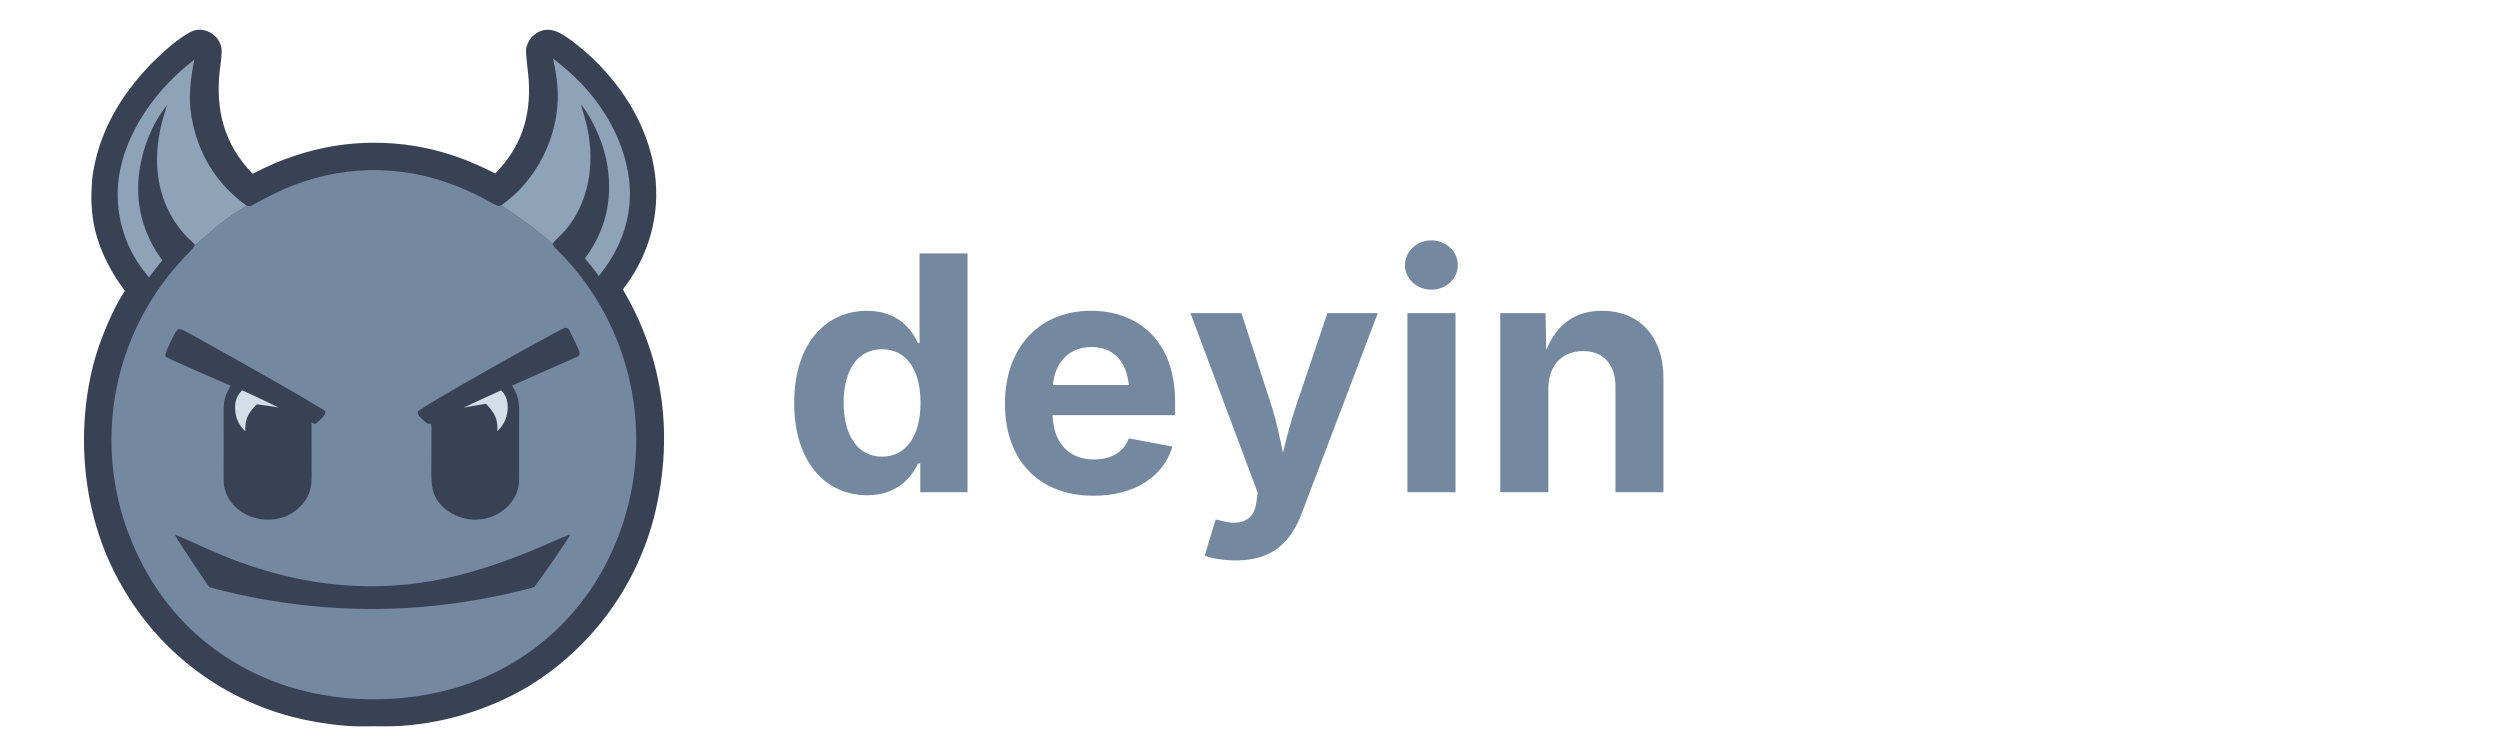
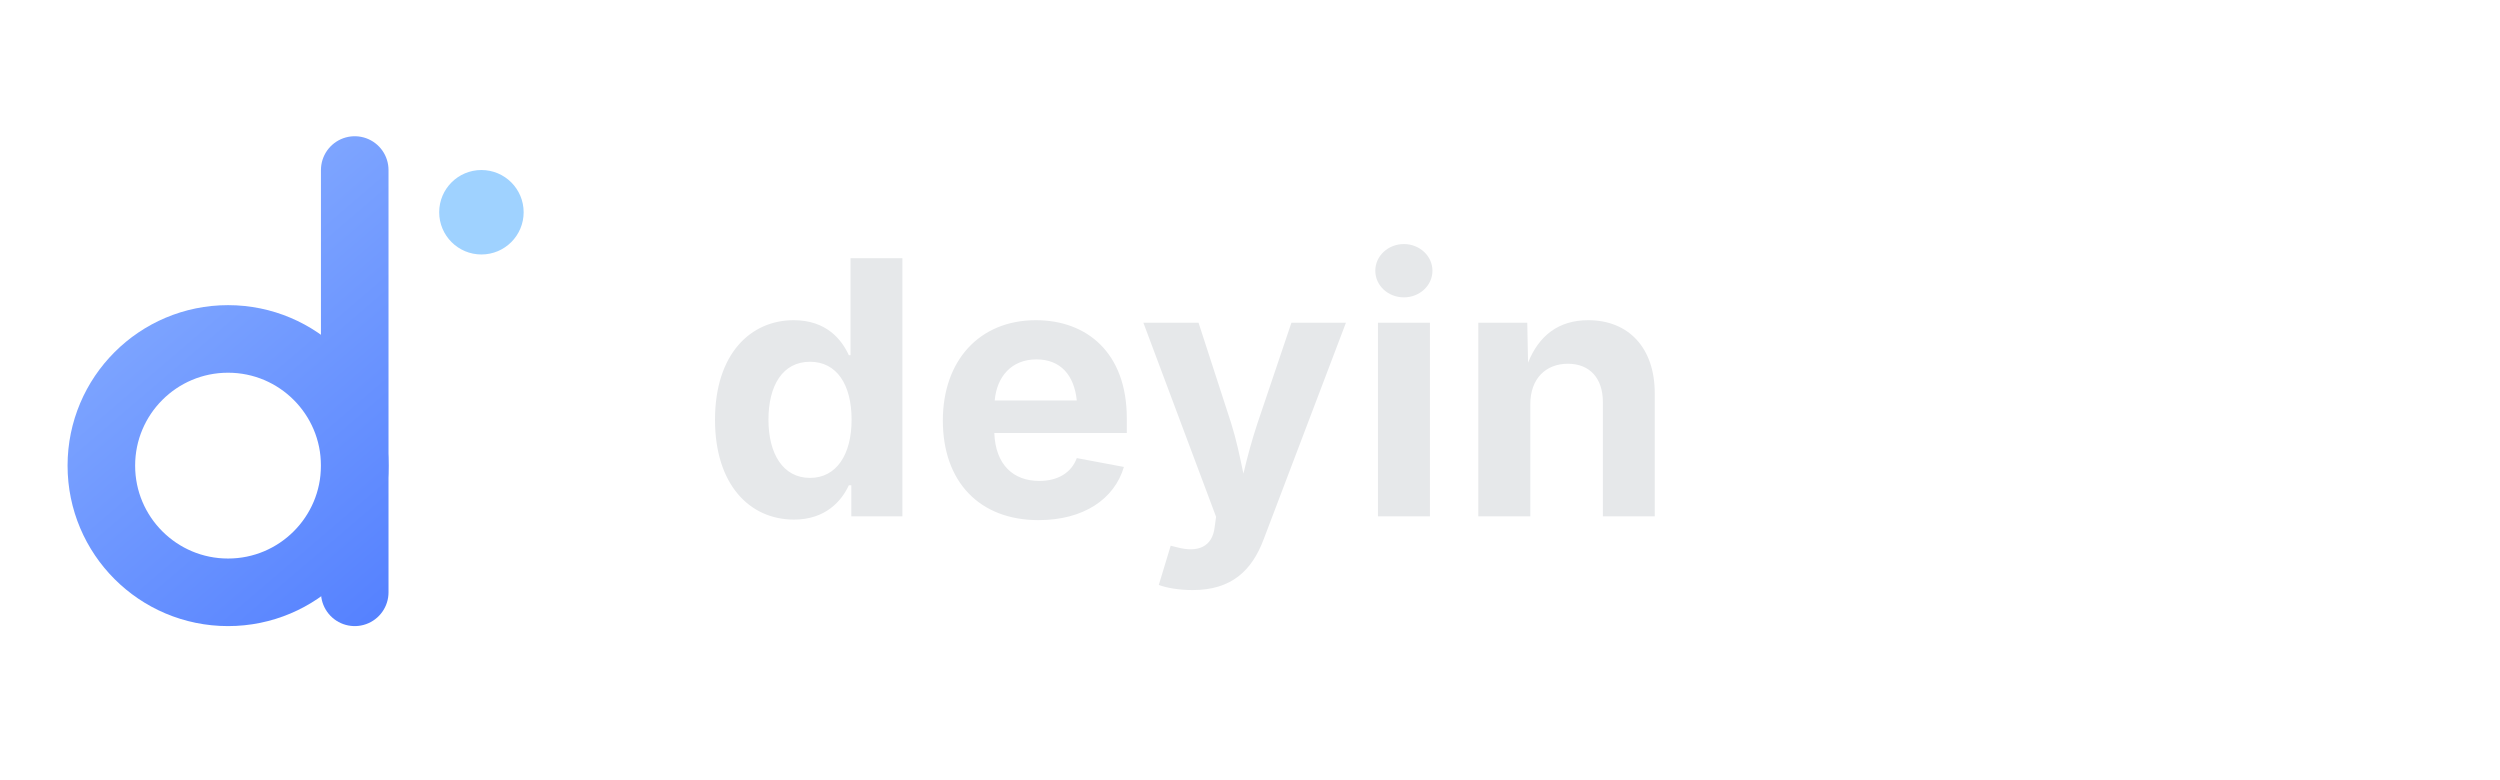
- <svg xmlns="http://www.w3.org/2000/svg" width="320" height="96" viewBox="0 0 320 96" fill="none">
-   <svg x="0" y="0" width="96" height="96" viewBox="0 0 512 512" fill="none" aria-hidden="true">
-     <path fill="#394255" d="M 359.51 31.76 C 360.6 28.59 361.75 26.27 364.32 24.08 C 373.85 16 383.26 22.45 391.42 28.67 C 434.23 61.3 461.08 115.69 441.48 168.55 C 437.57 178.99 432.08 188.78 425.2 197.56 C 453.84 246.1 460.2 299.68 446.2 354.08 C 433.36 402.31 402.26 443.64 359.47 469.33 C 333.54 484.36 304.54 493.3 274.65 495.48 C 267.9 495.95 261.43 495.88 254.68 495.81 C 250.21 495.76 245.63 496 241.17 495.78 C 227.04 495.07 212.21 492.68 198.53 489.1 C 149.76 476.11 108.24 444.1 83.28 400.23 C 57.06 355.17 50.92 298.37 63.92 248.09 C 67.75 233.31 76.71 211.32 85.23 198.52 C 73.48 182.74 64.58 164.27 62.84 144.43 C 61.96 134.82 62.47 131.34 62.92 121.99 C 66.99 90.99 81.73 65.87 103.21 43.49 C 111.32 35.62 120.22 27.12 130.23 21.74 C 135.83 18.73 142.99 20.63 147.24 25.04 C 149.26 27.12 150.62 29.76 151.14 32.62 C 151.79 36.28 150.62 43.27 150.13 47.25 C 146.84 74.54 152.86 98.56 172.51 118.63 C 181.74 113.73 191.36 109.61 201.27 106.31 C 236.69 94.39 275.05 94.47 310.42 106.53 C 320.43 109.93 328.75 113.7 338.13 118.43 C 355.95 100.07 362.55 79.61 360.92 54.33 C 360.51 48.05 358.88 39.02 359.13 33.24 L 359.51 31.76 z" />
-     <path fill="#7488a0" d="M 168.43 140.53 C 168.95 140.66 170.95 140.78 171.41 140.54 C 176.33 137.92 181.1 135.21 186.1 132.73 C 223.44 114.21 264.74 110.84 304.31 124.31 C 312.19 127.05 319.89 130.3 327.36 134.02 C 331.24 135.99 334.98 138.42 338.93 140.19 C 340 140.67 341.06 140.53 342.16 140.24 C 356.11 149.29 364.56 155.21 377.24 166.47 C 377.26 166.55 377.28 166.62 377.31 166.7 C 378.07 168.86 384.39 174.57 386.29 176.67 C 392.65 183.63 398.47 191.06 403.73 198.88 C 438.89 251.83 444.12 319.22 417.53 376.96 C 399.03 417.94 364.93 449.84 322.82 465.59 C 277.21 482.61 221.15 481.37 176.81 460.98 C 133.93 441.26 103.7 407.19 87.37 363.22 C 70.8 318.5 72.54 269.04 92.21 225.59 C 97.66 213.66 104.37 202.35 112.21 191.84 C 116.28 186.4 120.63 181.18 125.26 176.21 C 127.16 174.17 132.42 169.47 133.03 167.11 C 133.47 167.19 134.02 166.67 134.35 166.37 C 144.58 157.12 156.37 147.28 168.43 140.53 z" />
-     <path fill="#8fa3b8" d="M 101.7 189.4 C 100.4 187.84 99.14 186.26 97.92 184.64 C 84.16 166.7 78.1 144.02 81.07 121.61 C 85.45 89.71 107.49 59.83 132.67 40.75 C 130.04 53.87 128.39 66.52 130.74 79.84 C 135.22 105.3 147.66 125.45 168.43 140.53 C 156.37 147.28 144.58 157.12 134.35 166.37 C 134.02 166.67 133.47 167.19 133.03 167.11 C 132.42 166.16 128.19 162.31 127.01 161.09 C 122.59 156.43 118.85 151.18 115.89 145.48 C 106.19 126.89 105.34 106.72 109.81 86.55 C 110.95 81.4 112.53 76.64 114.11 71.61 C 103.92 84.35 97.61 100.1 95.24 116.19 C 91.93 138.68 97.43 159.62 110.88 177.77 C 107.54 181.54 104.67 185.32 101.7 189.4 z" />
-     <path fill="#8fa3b8" d="M 377.54 39.97 C 384.99 45.79 391.27 51.1 397.77 58.04 C 414.11 75.48 426.42 98.26 429.4 122.15 C 432.37 146.01 424.77 168.04 410.16 186.68 C 409.7 187.27 409.24 187.85 408.75 188.41 C 405.79 184.17 402.67 180.39 399.33 176.44 C 413.27 157.52 418.21 137.11 414.77 113.81 C 412.68 99.63 405.55 82.34 396.57 71.24 C 398.23 76.83 399.86 82.27 401.04 87.91 C 406.14 112.14 401.97 138.99 385.27 158 C 383.59 159.92 378.11 164.65 377.24 166.47 C 364.56 155.21 356.11 149.29 342.16 140.24 C 346.36 137.1 350.01 134.2 353.73 130.47 C 367.73 116.25 376.88 97.97 379.85 78.24 C 381.87 64.43 380.44 53.34 377.54 39.97 z" />
-     <path fill="#394255" d="M 121.31 224.83 C 122.26 224.71 123.43 224.57 124.28 225 C 128.31 227.05 132.43 229.33 136.37 231.51 L 160.5 245.02 C 174.42 252.79 188.28 260.67 202.06 268.67 C 208.18 272.24 214.39 275.84 220.42 279.53 C 220.98 279.98 222.31 280.6 222.2 281.47 C 221.84 284.31 217.15 287.78 215.13 289.54 L 212.71 288.4 L 212.68 315.69 C 212.68 329.72 214.29 337.62 202.8 347.81 C 198.92 350.8 195.42 352.76 190.58 353.89 C 181.98 355.92 172.92 354.45 165.41 349.8 C 157.96 345.08 152.76 337.01 152.68 328.06 C 152.66 325.31 152.67 322.57 152.67 319.83 L 152.69 302.65 L 152.66 285.97 C 152.65 276.36 152.16 271.81 157.52 263.37 C 152.45 260.96 114.62 245.1 113.08 243.37 C 112.83 243.08 112.85 242.59 112.87 242.22 C 113.03 239.77 119.47 226.57 121.31 224.83 z" />
-     <path fill="#394255" d="M 385.37 223.8 C 386.29 223.83 387.83 223.81 388.35 224.81 C 390.59 229.09 392.55 233.51 394.64 237.88 C 395.54 239.75 396.64 242.3 394.12 243.52 C 389.62 245.59 385.05 247.49 380.52 249.5 L 349.56 263.2 C 355.35 272.36 354.37 277.17 354.38 287.67 L 354.38 307.7 L 354.38 321.94 C 354.37 323.94 354.36 325.94 354.35 327.94 C 354.27 340.95 343.45 351.58 331.08 354.04 C 321.71 355.9 313.72 354.04 305.76 348.87 C 293.32 340 294.44 329.36 294.47 316.24 L 294.51 295.5 C 294.52 294.14 294.71 290.08 294.15 289.22 C 291.81 289.96 290.03 287.83 288.41 286.34 C 286.98 285.04 285.13 283.29 285.1 281.25 C 286.8 277.91 376.28 228.07 385.37 223.8 z" />
-     <path fill="#d4dee8" d="M 165.32 266.41 C 173.68 270.28 182.01 274.22 190.31 278.22 C 185.18 277.29 180.42 276.73 175.28 276 L 172.48 279.08 C 168.29 284.04 167.28 288.14 167.43 294.39 C 162.89 290.2 160.65 285.08 160.51 278.9 C 160.38 273.51 161.61 270.31 165.32 266.41 z" />
-     <path fill="#d4dee8" d="M 342.02 266.51 C 348.32 271.82 347.46 283.02 343.51 289.46 C 342.3 291.41 341.06 292.73 339.48 294.4 C 339.87 287.84 338.72 283.99 334.63 278.81 C 333.71 277.71 332.74 276.69 331.76 275.65 C 326.44 276.65 321.98 277.12 316.39 278.32 C 324.9 274.3 333.44 270.36 342.02 266.51 z" />
-     <path fill="#394255" d="M 389.22 364.86 C 388.83 367.12 367.76 396.85 364.77 400.71 C 362.65 401.5 358.25 402.53 355.99 403.09 C 349 404.86 341.95 406.41 334.87 407.75 C 284.97 417.66 233.67 418.34 183.53 409.76 C 174.04 408.23 164.61 406.31 155.28 404.01 C 151.43 403.07 146.65 402 142.96 400.77 C 141.47 399.07 138.54 394.56 137.18 392.56 C 133.21 386.71 129.3 380.82 125.43 374.91 C 123.25 371.59 121.1 368.33 119.23 364.83 C 134.84 371.39 148.13 378.16 164.32 383.98 C 210.53 400.62 256.68 405.04 304.89 394.65 C 315.86 392.2 326.7 389.16 337.35 385.53 C 348.71 381.65 359.91 377.32 370.93 372.56 C 375.92 370.44 383.84 366.7 388.79 365.01 L 389.22 364.86 z" />
-   </svg>
-   <text x="100" y="63" font-family="Inter, system-ui, sans-serif" font-size="42" font-weight="700" letter-spacing="0.5" fill="#7488a0">deyin</text>
+ <svg xmlns="http://www.w3.org/2000/svg" width="308" height="96" viewBox="17 13 296 70" fill="none">
+   <defs>
+     <linearGradient id="deyinWmInk" x1="24" y1="20" x2="72" y2="76" gradientUnits="userSpaceOnUse">
+       <stop offset="0" stop-color="#8fb4ff" />
+       <stop offset="1" stop-color="#4f7cff" />
+     </linearGradient>
+   </defs>
+   <circle cx="44" cy="57" r="15" stroke="url(#deyinWmInk)" stroke-width="8" fill="none" />
+   <path d="M59 22V72" stroke="url(#deyinWmInk)" stroke-width="8" stroke-linecap="round" />
+   <circle cx="74" cy="27" r="5" fill="#9fd2ff" />
+   <text x="100" y="63" font-family="Inter, system-ui, sans-serif" font-size="42" font-weight="700" letter-spacing="0.5" fill="#e6e8ea">deyin</text>
</svg>
